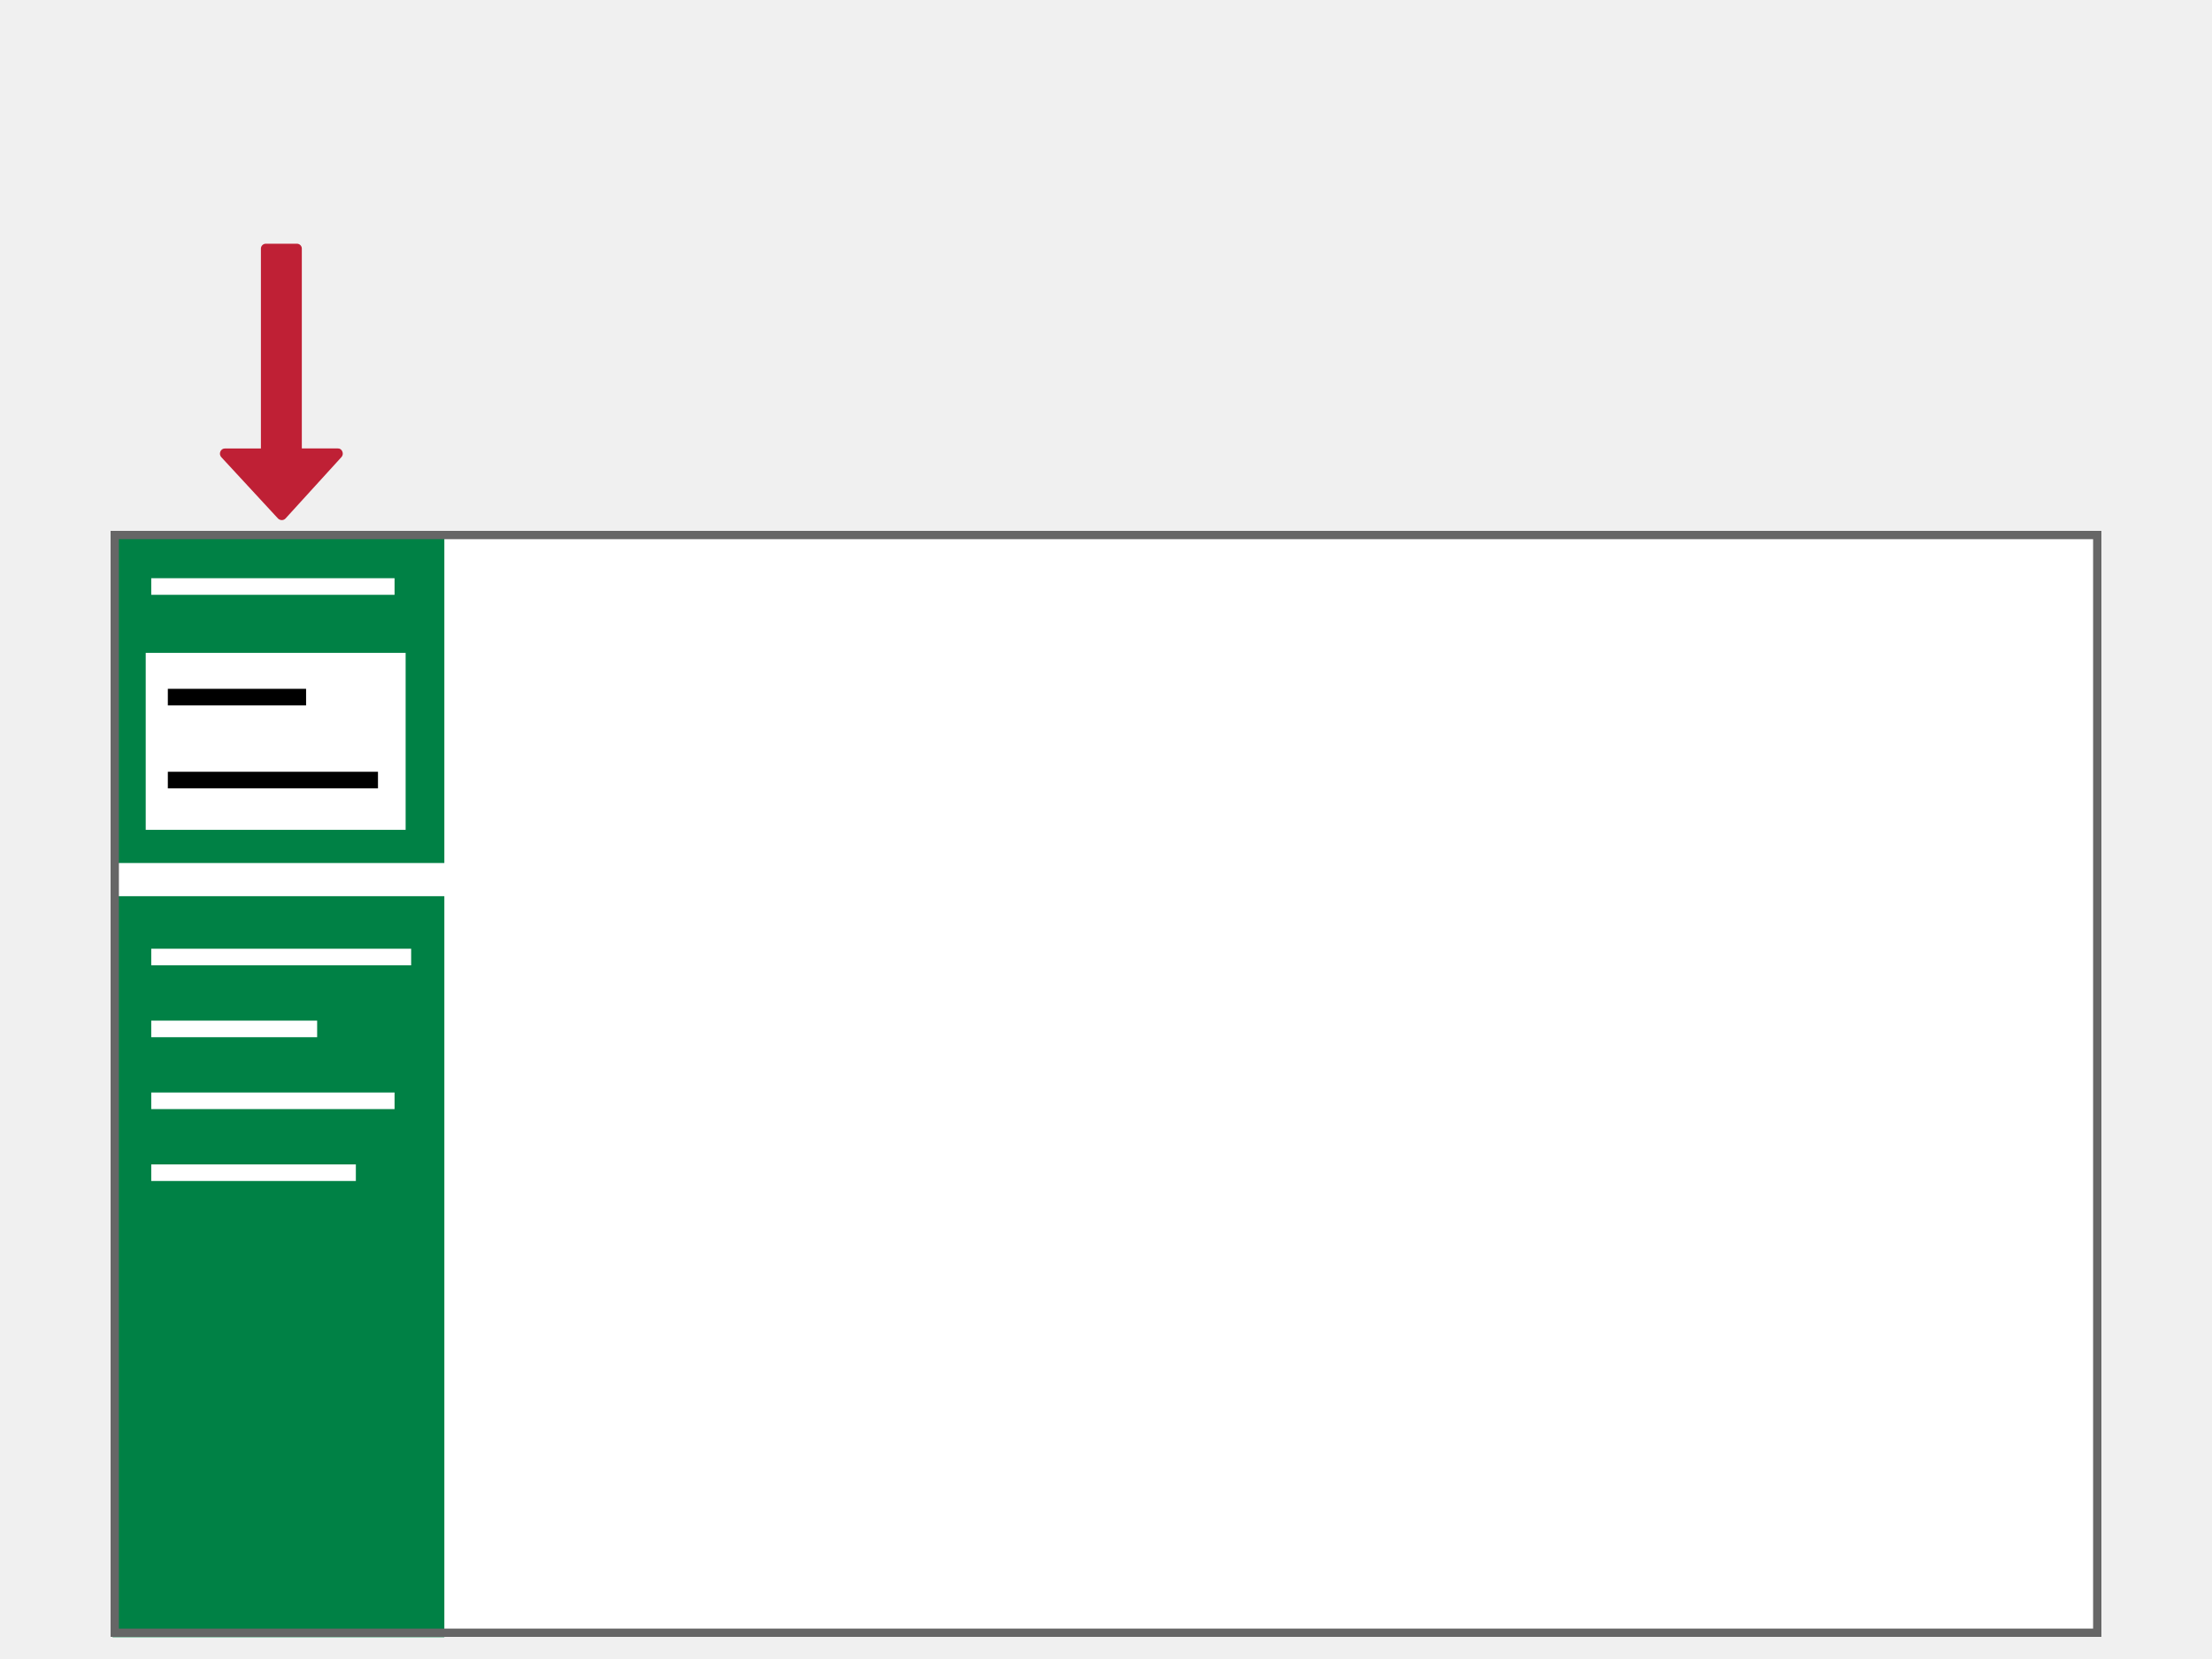
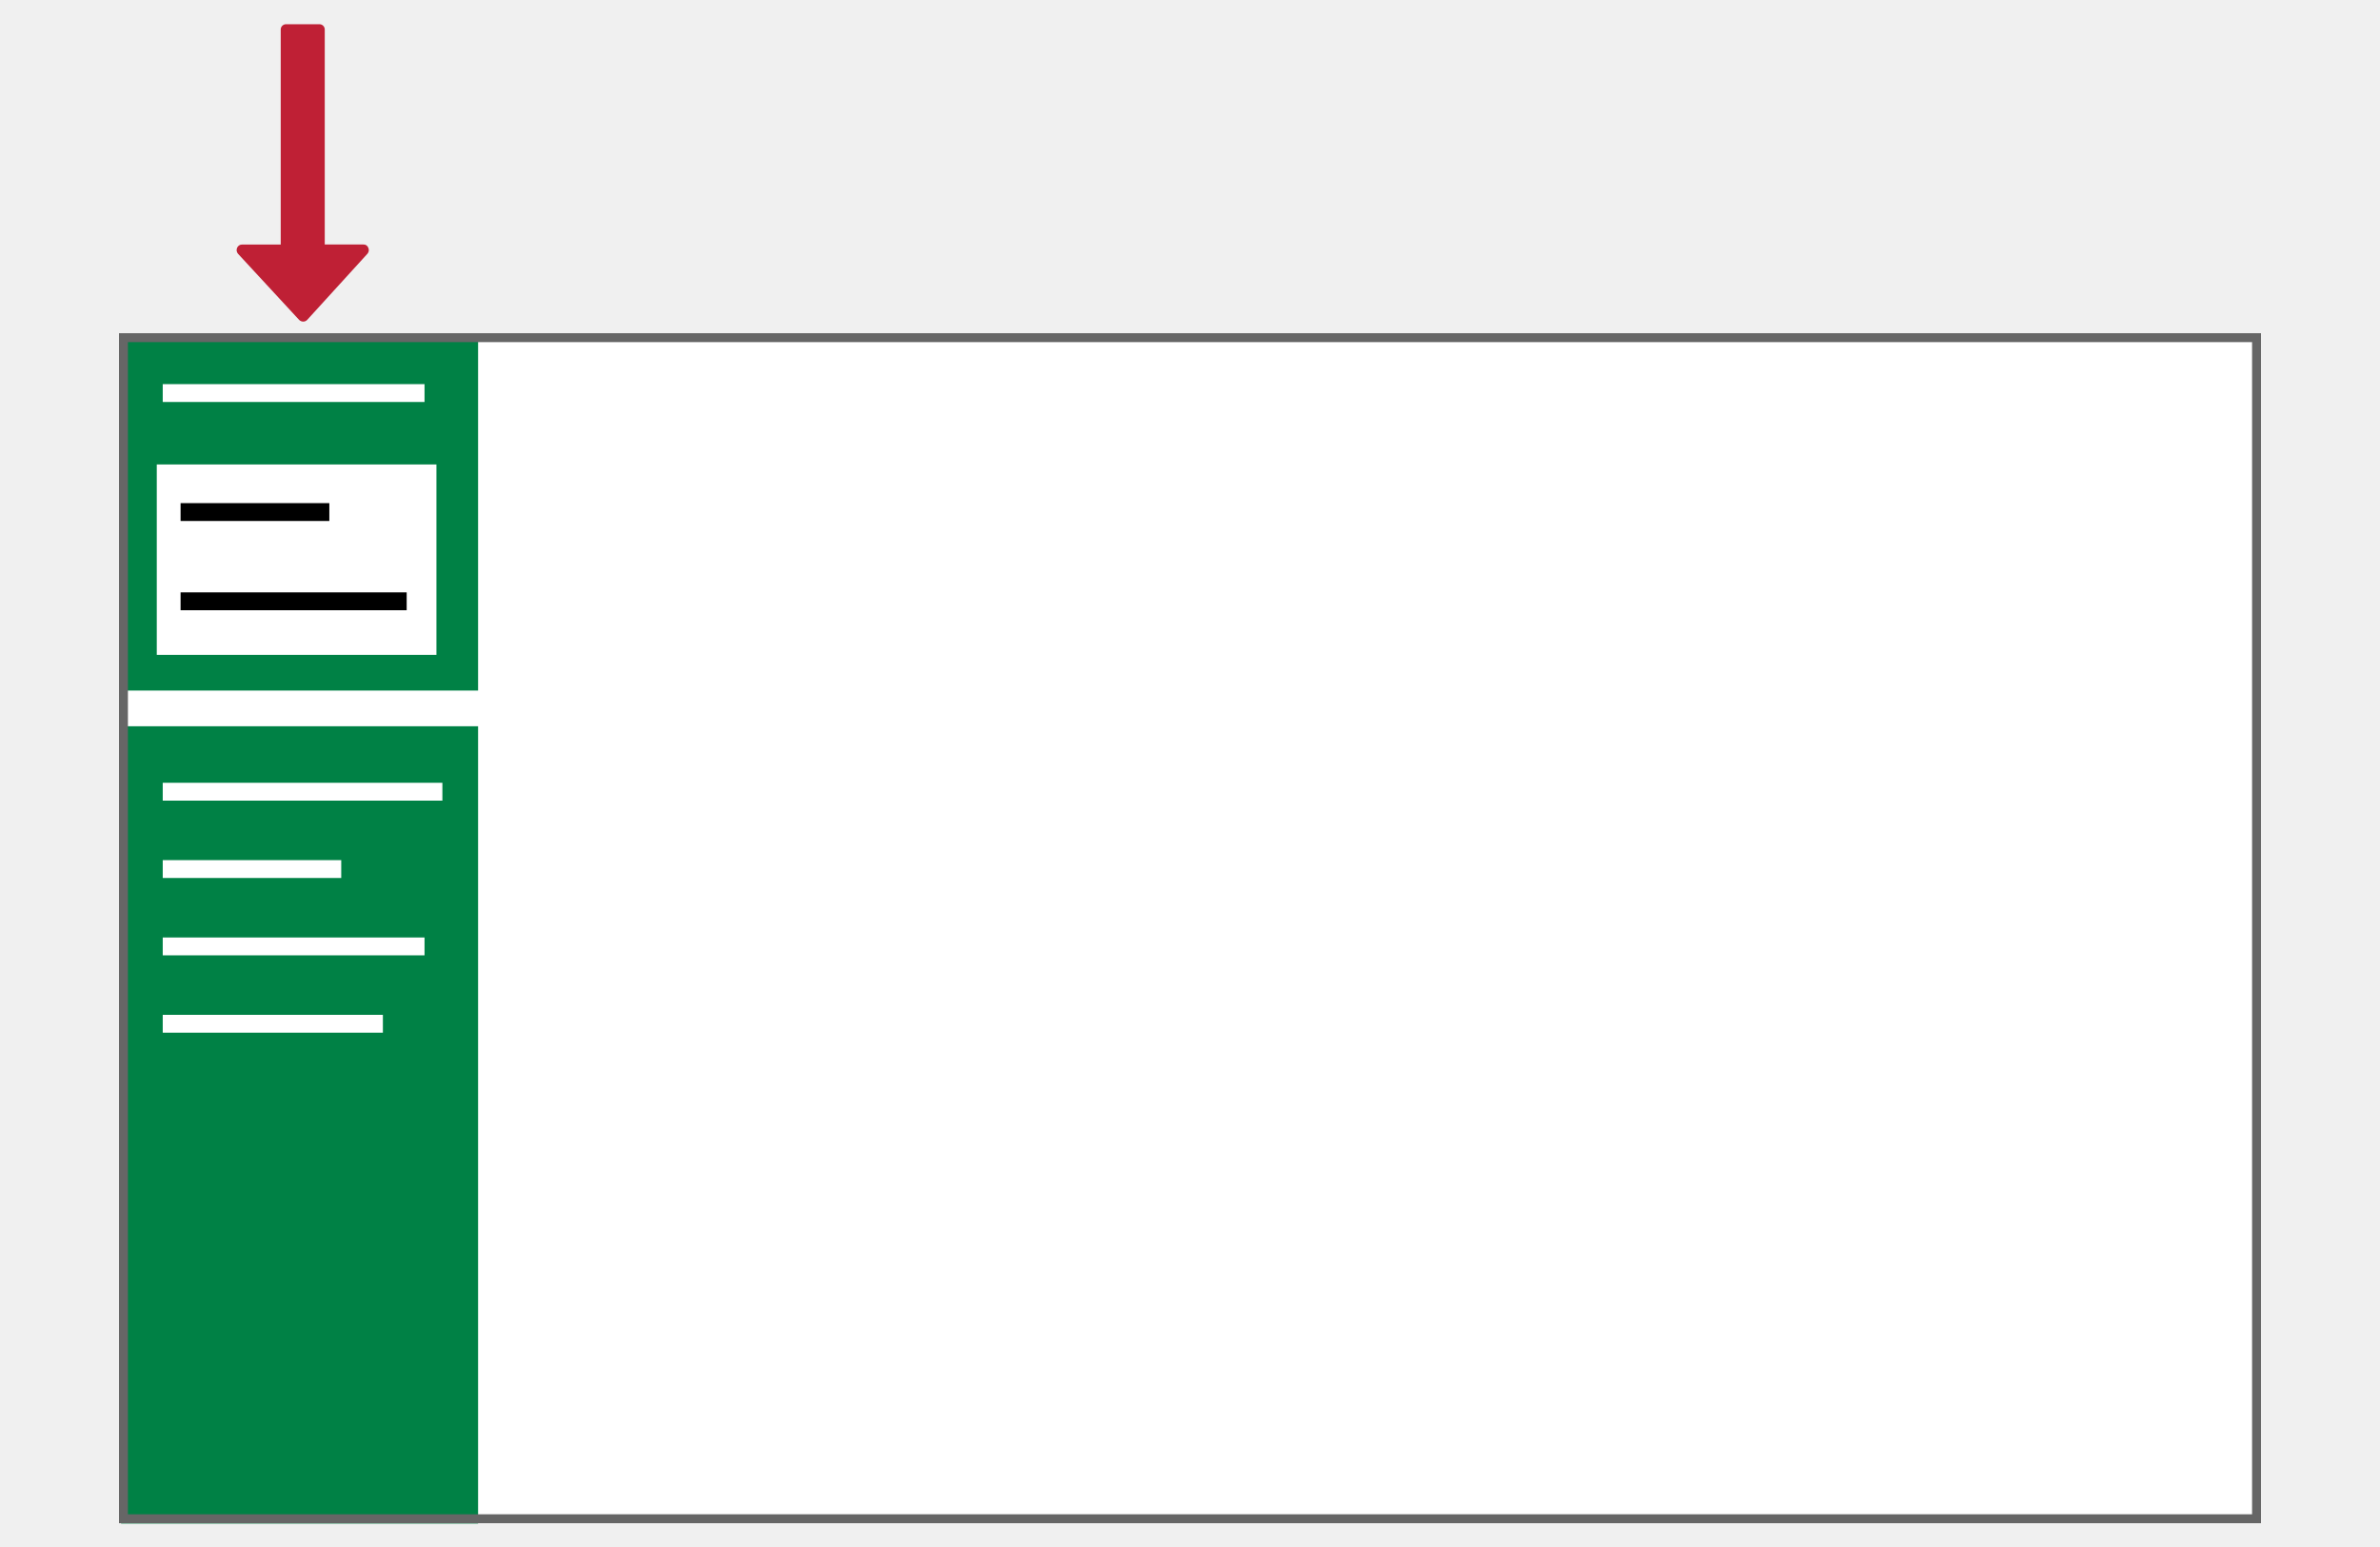
- <svg xmlns="http://www.w3.org/2000/svg" viewBox="0 0 400 300">
+ <svg xmlns="http://www.w3.org/2000/svg" viewBox="0 40 400 260">
  <defs>
    <style>.a{fill:#fff;}.b{fill:#bf2035;}.c{fill:#008145;}.d,.e{stroke:#fff;}.d,.e,.f{stroke-miterlimit:10;stroke-width:3px;}.e{fill:none;}.f{stroke:#000;}.g{fill:#666;}</style>
  </defs>
  <rect class="a" x="20.5" y="96" width="359" height="199" />
  <path class="b" d="M61.9,81.64a.92.92,0,0,1-.14,1L51.63,93.76a.91.91,0,0,1-.66.29,1,1,0,0,1-.7-.29L40,82.65a.94.94,0,0,1-.15-1,.88.88,0,0,1,.84-.55h6.49V45a.88.88,0,0,1,.26-.67.9.9,0,0,1,.66-.26h5.56a.9.9,0,0,1,.66.26.88.88,0,0,1,.26.67V81.09h6.48A.83.83,0,0,1,61.9,81.64Z" />
  <rect class="c" x="20.35" y="162.06" width="60" height="134" />
  <rect class="c" x="20.35" y="96.06" width="60" height="60" />
  <line class="d" x1="27.35" y1="106.06" x2="71.35" y2="106.06" />
  <line class="e" x1="27.35" y1="173.06" x2="74.35" y2="173.06" />
  <line class="d" x1="27.35" y1="186.06" x2="57.35" y2="186.06" />
  <line class="e" x1="27.35" y1="199.06" x2="71.35" y2="199.06" />
  <line class="e" x1="27.35" y1="212.06" x2="64.35" y2="212.06" />
  <rect class="a" x="26.35" y="118.06" width="47" height="32" />
  <line class="f" x1="30.35" y1="126.06" x2="55.35" y2="126.06" />
  <line class="f" x1="30.35" y1="141.06" x2="68.35" y2="141.06" />
  <path class="g" d="M378.5,97.5v197H21.5V97.5h357M380,96H20V296H380V96Z" />
</svg>
